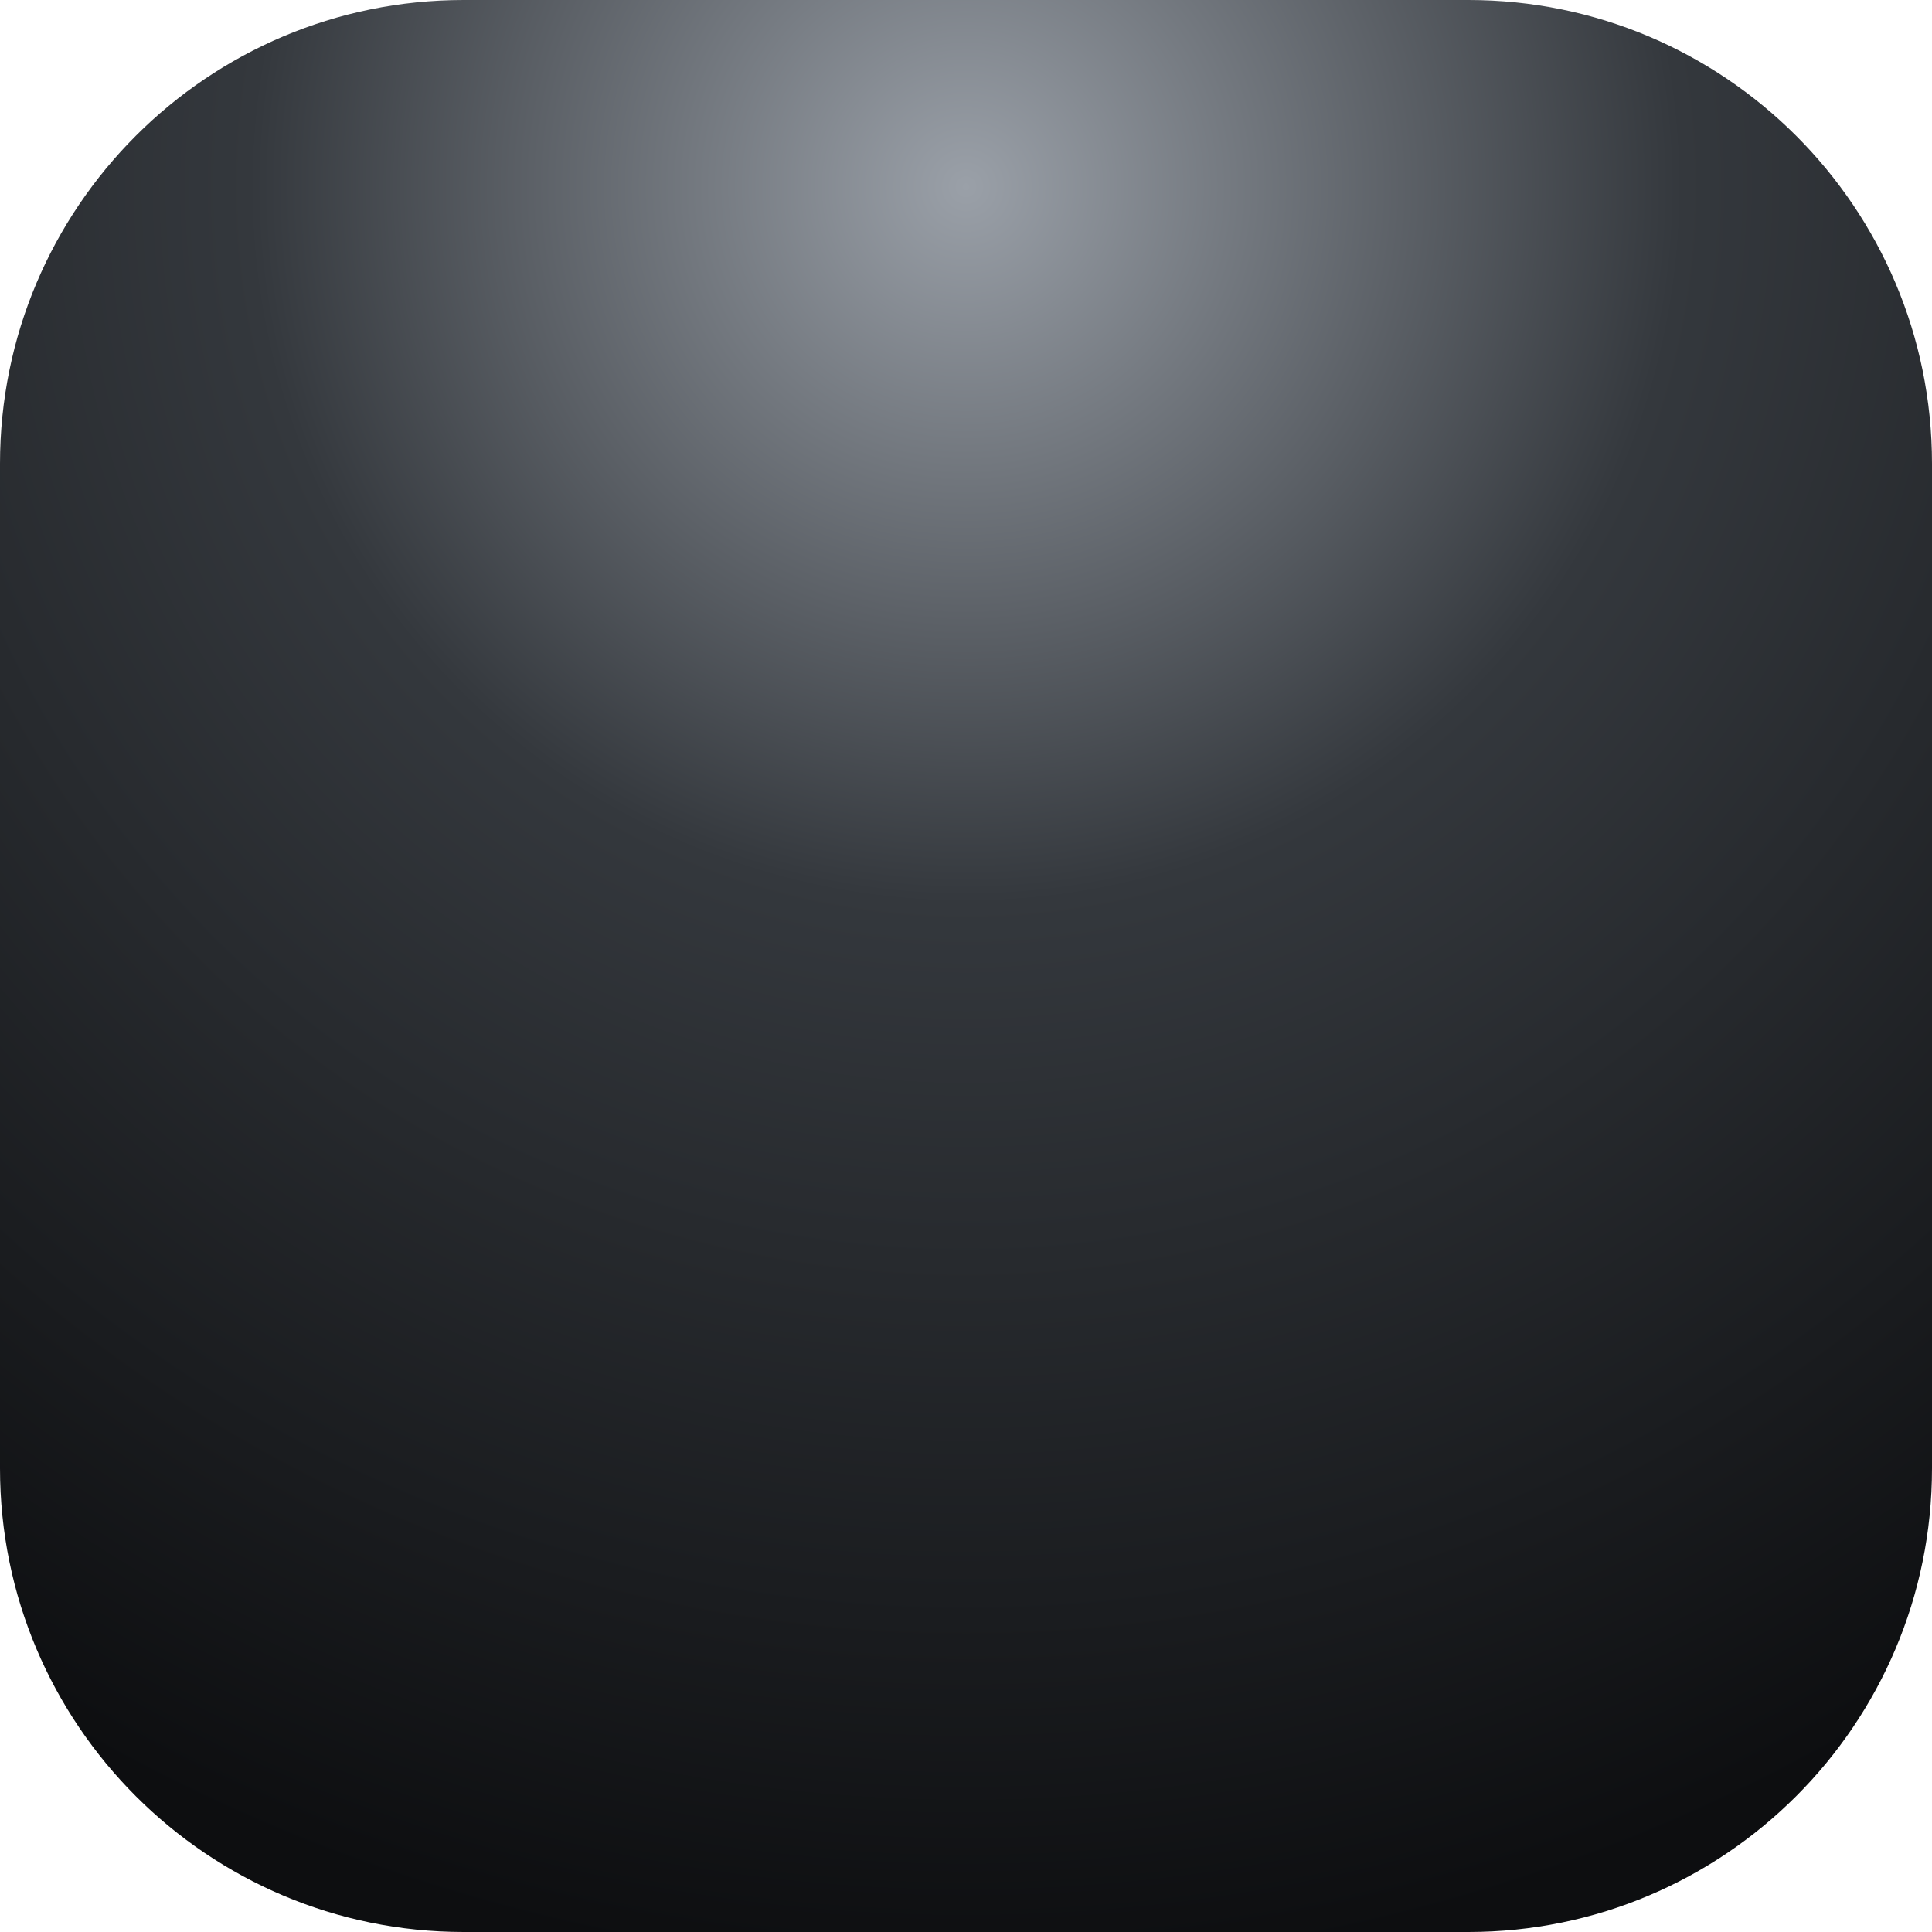
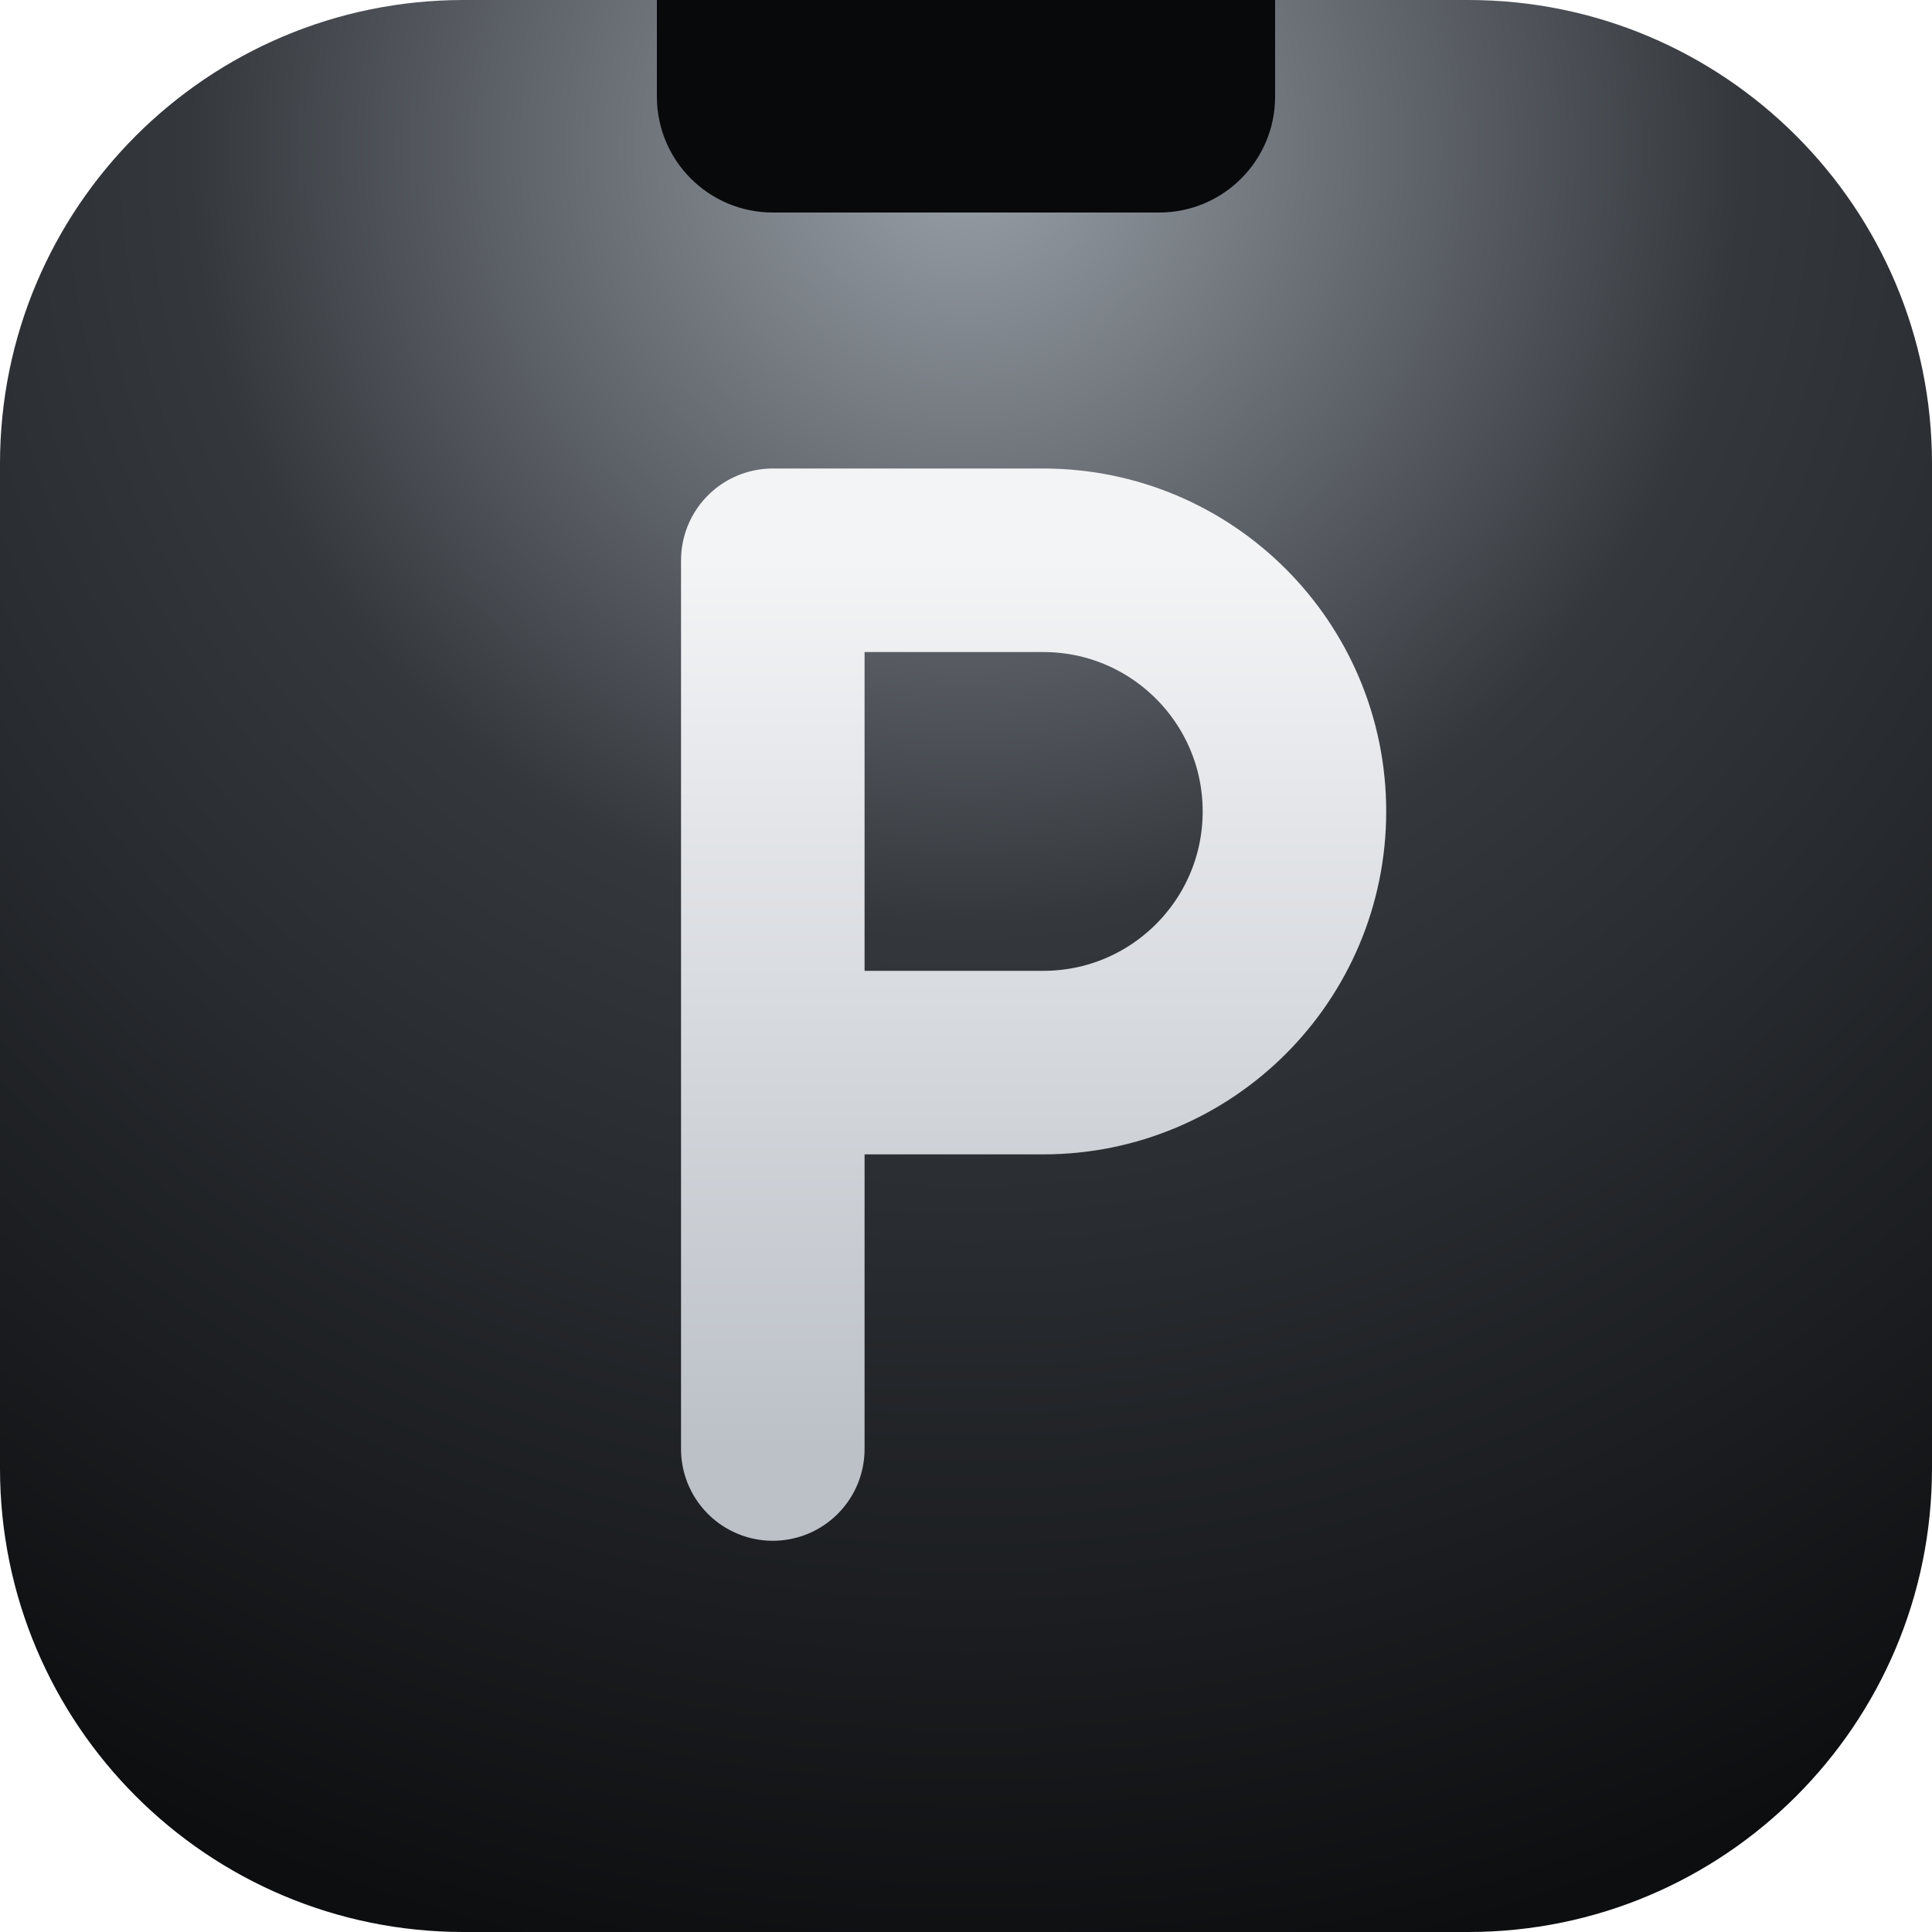
<svg xmlns="http://www.w3.org/2000/svg" viewBox="0 0 100 100" fill="none">
  <defs>
-     <radialGradient id="graphite" cx="50%" cy="10%" r="92%">
+     <radialGradient id="pk-graphite" cx="50%" cy="8%" r="95%">
      <stop offset="0%" stop-color="#9AA0A8" />
-       <stop offset="40%" stop-color="#34383D" />
+       <stop offset="42%" stop-color="#34383D" />
      <stop offset="100%" stop-color="#0D0E10" />
    </radialGradient>
+     <linearGradient id="pk-metal" x1="0" y1="0" x2="0" y2="1">
+       <stop offset="0%" stop-color="#F3F4F6" />
+       <stop offset="100%" stop-color="#BCC1C8" />
+     </linearGradient>
  </defs>
-   <rect width="100" height="100" rx="24" fill="url(#graphite)" />
+   <rect width="100" height="100" rx="24" fill="url(#pk-graphite)" />
+   <path d="M34 0 V5 A6 6 0 0 0 40 11 H60 A6 6 0 0 0 66 5 V0 Z" fill="#08090B" />
+   <path d="M40 75 V29 H54 A13 13 0 0 1 54 55 H40" fill="none" stroke="url(#pk-metal)" stroke-width="9.5" stroke-linecap="round" stroke-linejoin="round" />
</svg>
